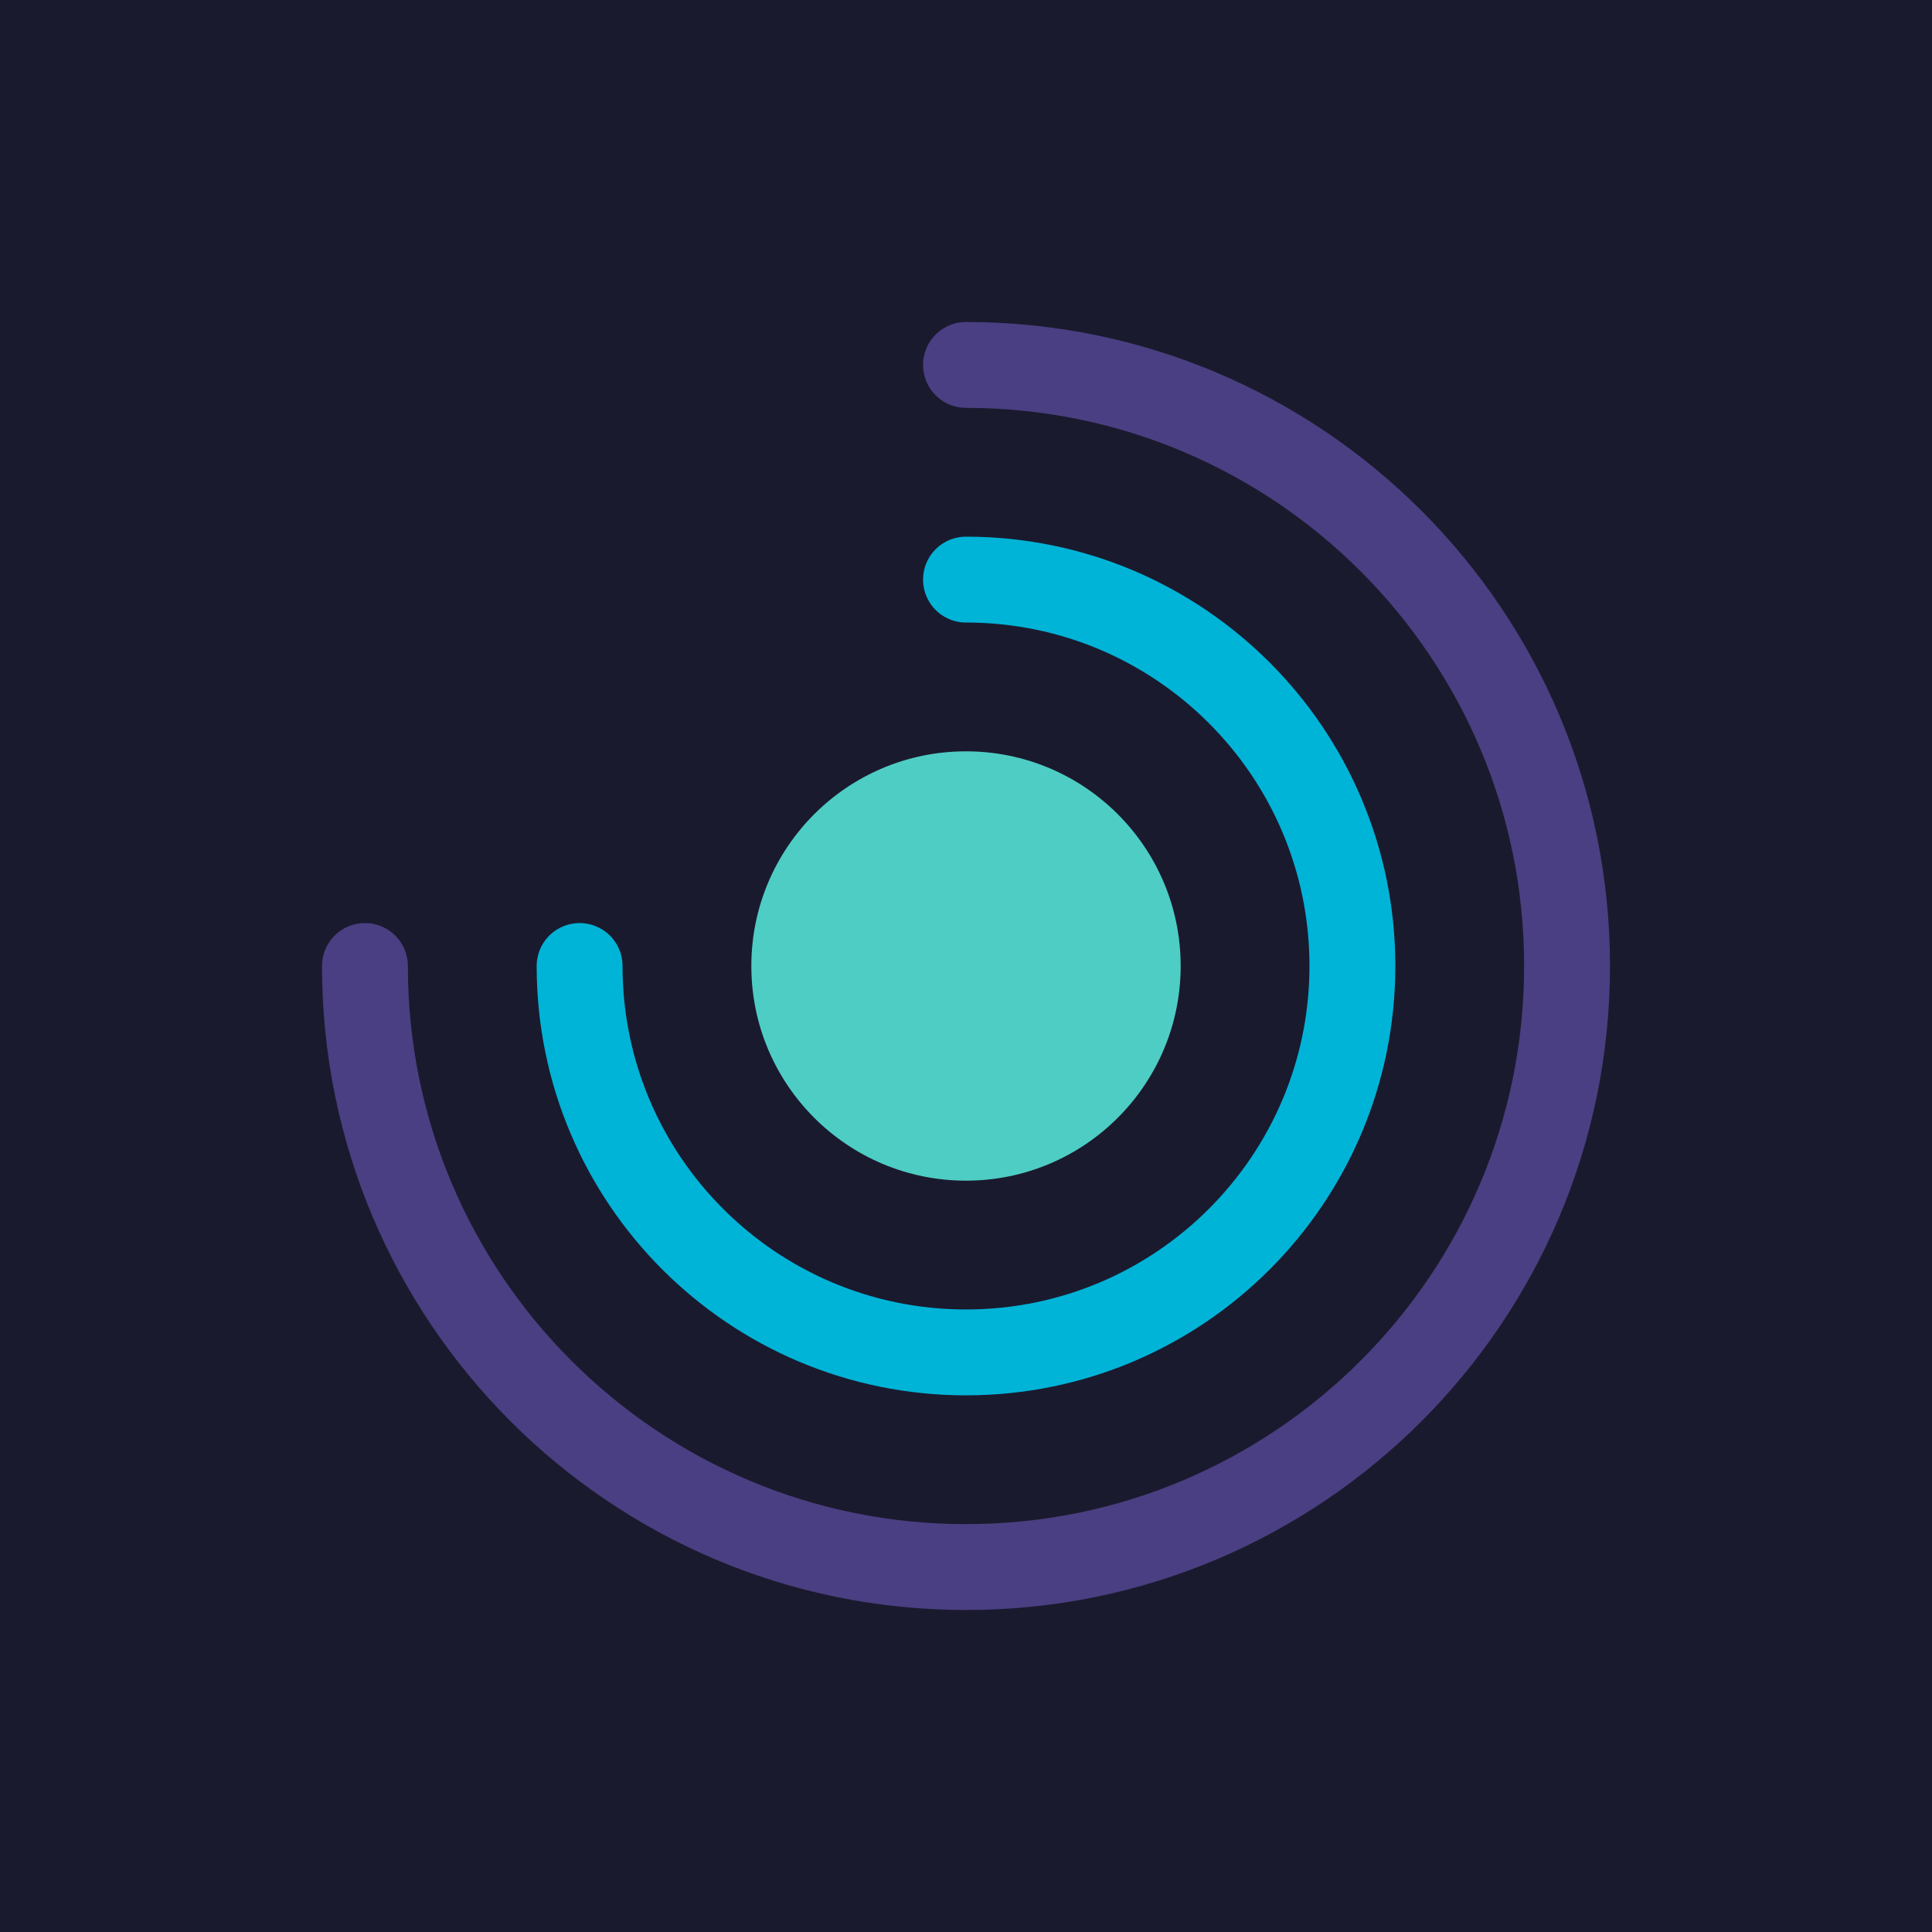
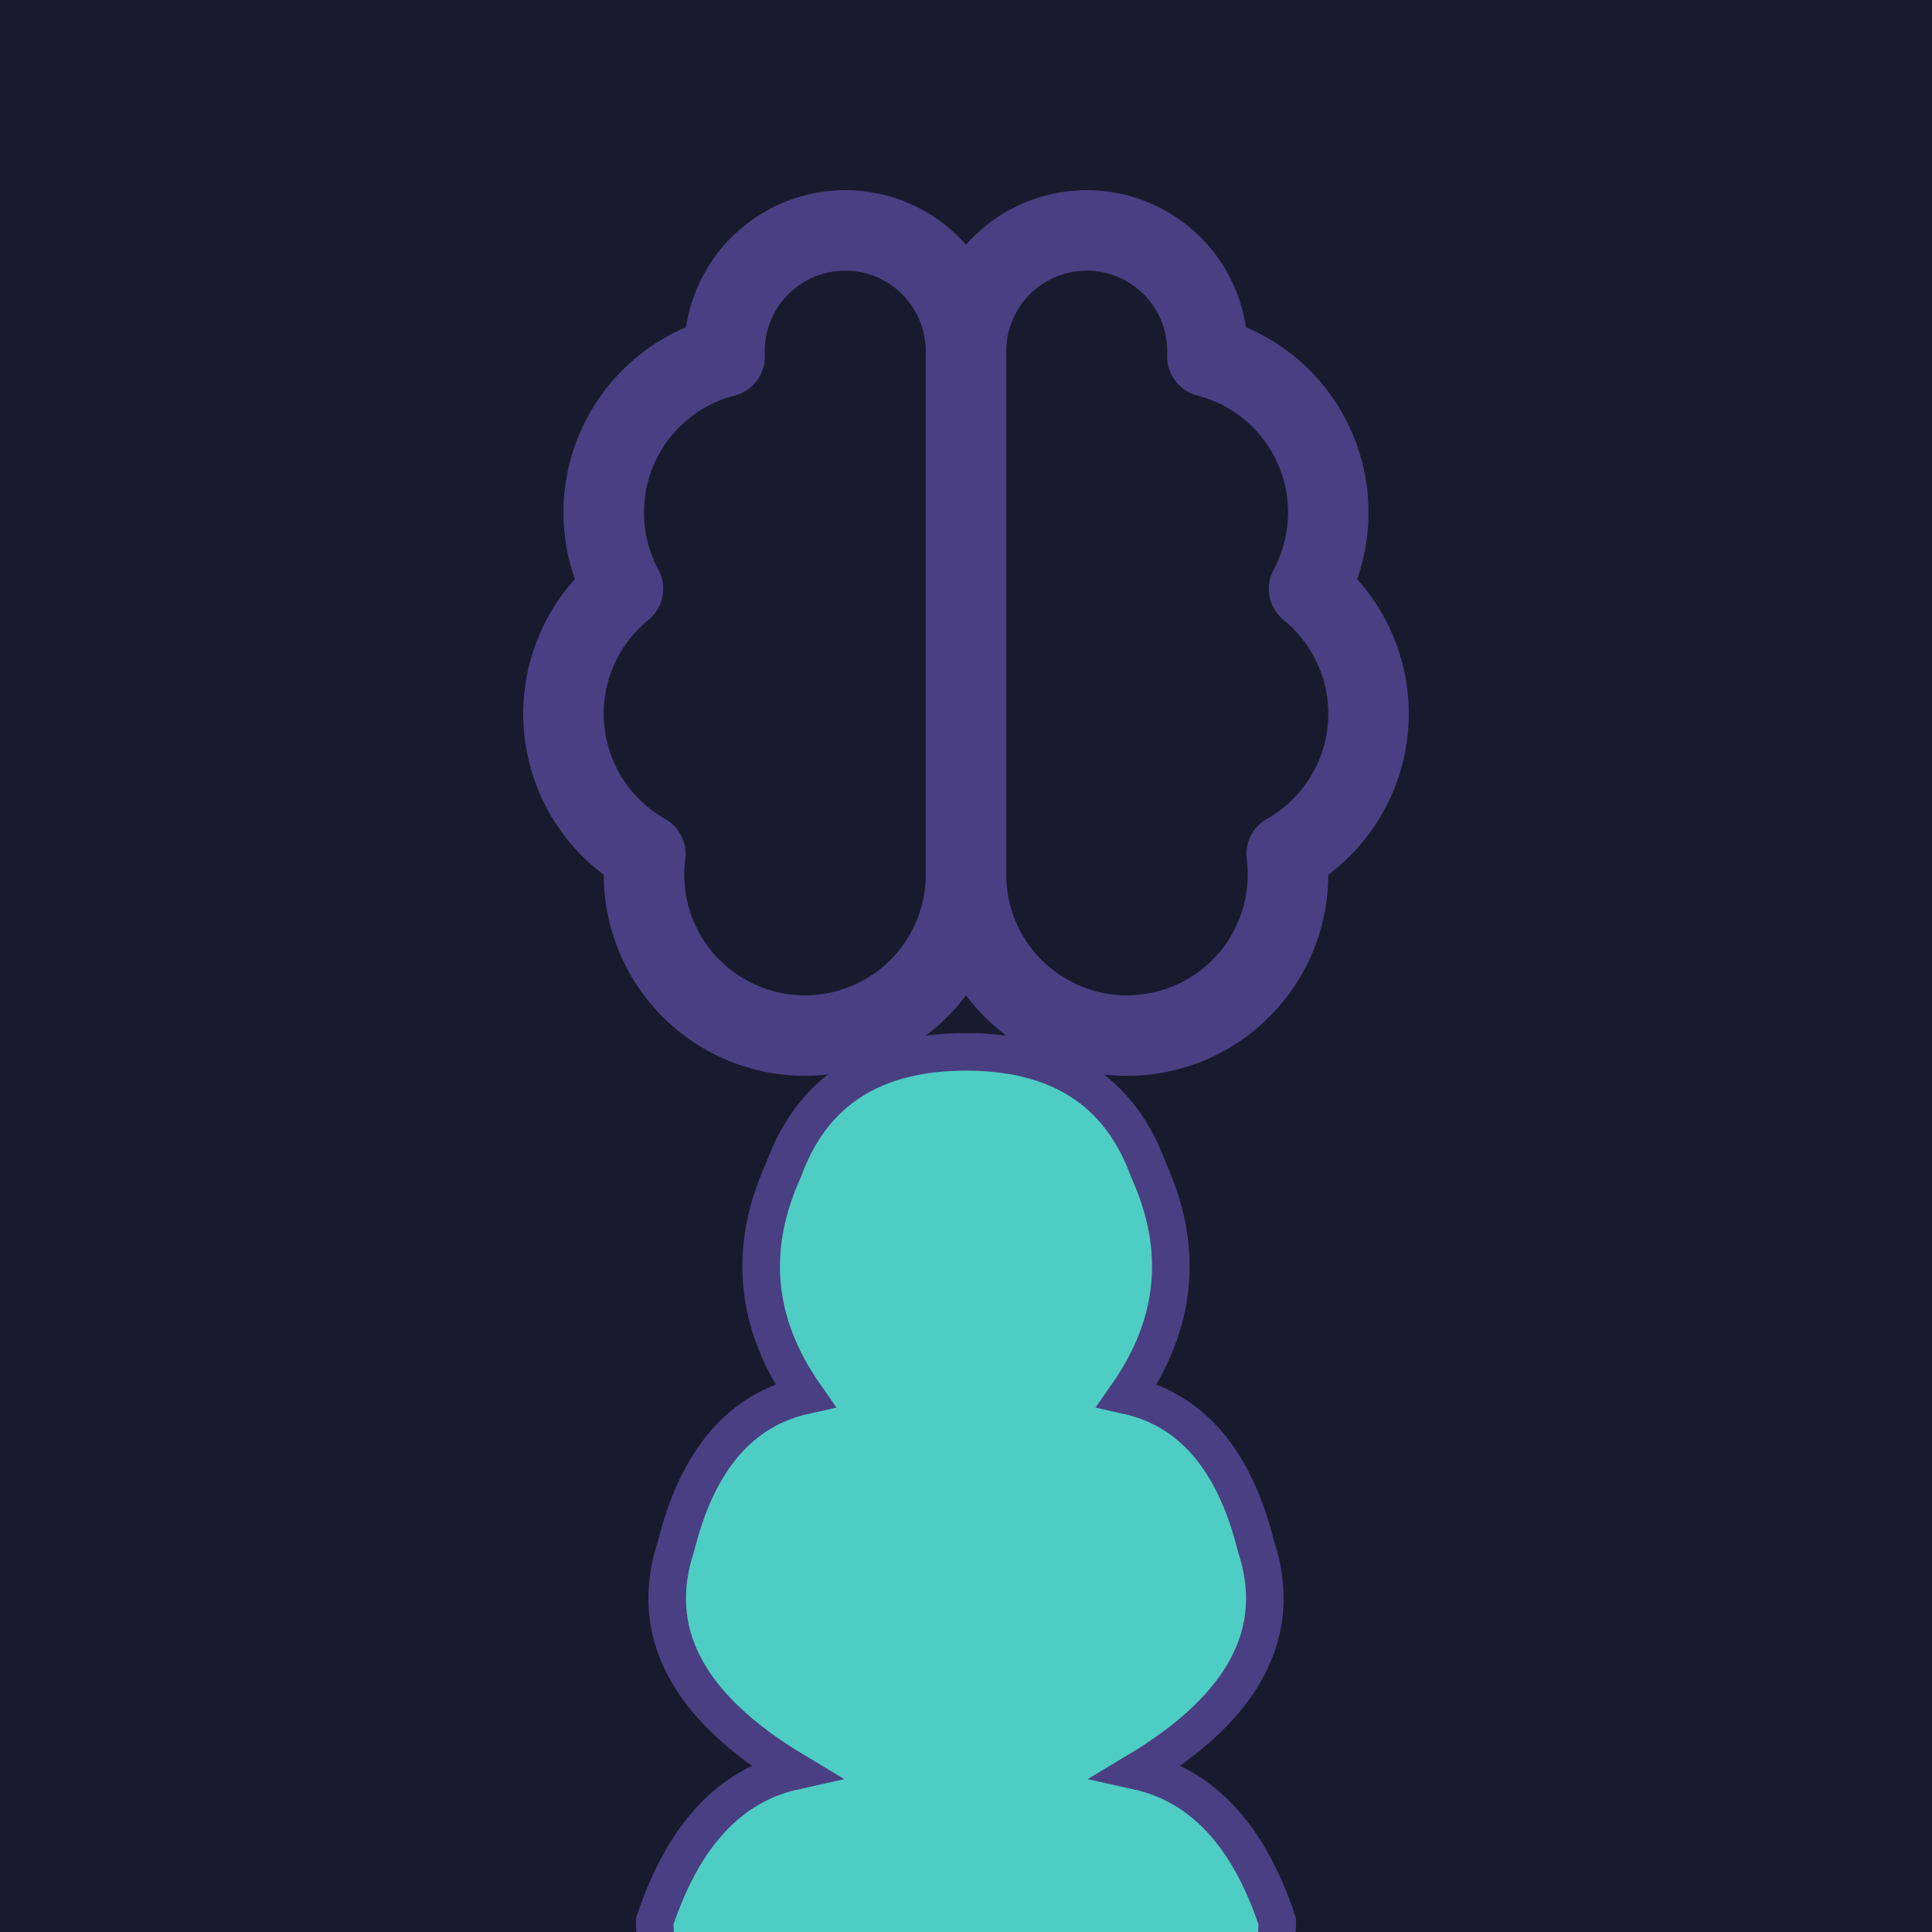
<svg xmlns="http://www.w3.org/2000/svg" width="180" height="180" viewBox="0 0 180 180">
  <rect width="180" height="180" fill="#1a1a2e" />
-   <circle cx="90" cy="90" r="20" fill="#4ECDC4" />
-   <path d="M90 54 A36 36 0 1 1 54 90" fill="none" stroke="#00B4D8" stroke-width="8" stroke-linecap="round" />
-   <path d="M90 34 A56 56 0 1 1 34 90" fill="none" stroke="#4A3F82" stroke-width="8" stroke-linecap="round" />
+   <g transform="translate(45, 14) scale(3.75)" stroke="#4A3F82" stroke-width="2" stroke-linecap="round" stroke-linejoin="round" fill="none">
+     <path d="M12 5a3 3 0 1 0-5.997.125 4 4 0 0 0-2.526 5.77 4 4 0 0 0 .556 6.588A4 4 0 1 0 12 18Z" />
+     <path d="M12 5a3 3 0 1 1 5.997.125 4 4 0 0 1 2.526 5.77 4 4 0 0 1-.556 6.588A4 4 0 1 1 12 18Z" />
+   </g>
+   <path d="M90 98            Q77 98 73 109            Q68 120 75 130            Q66 132 63 144            Q59 156 74 165            Q65 167 61 179            Q61 195 90 195            Q119 195 119 179            Q115 167 106 165            Q121 156 117 144            Q114 132 105 130            Q112 120 107 109            Q103 98 90 98Z" fill="#4ECDC4" stroke="#4A3F82" stroke-width="3.5" />
</svg>
